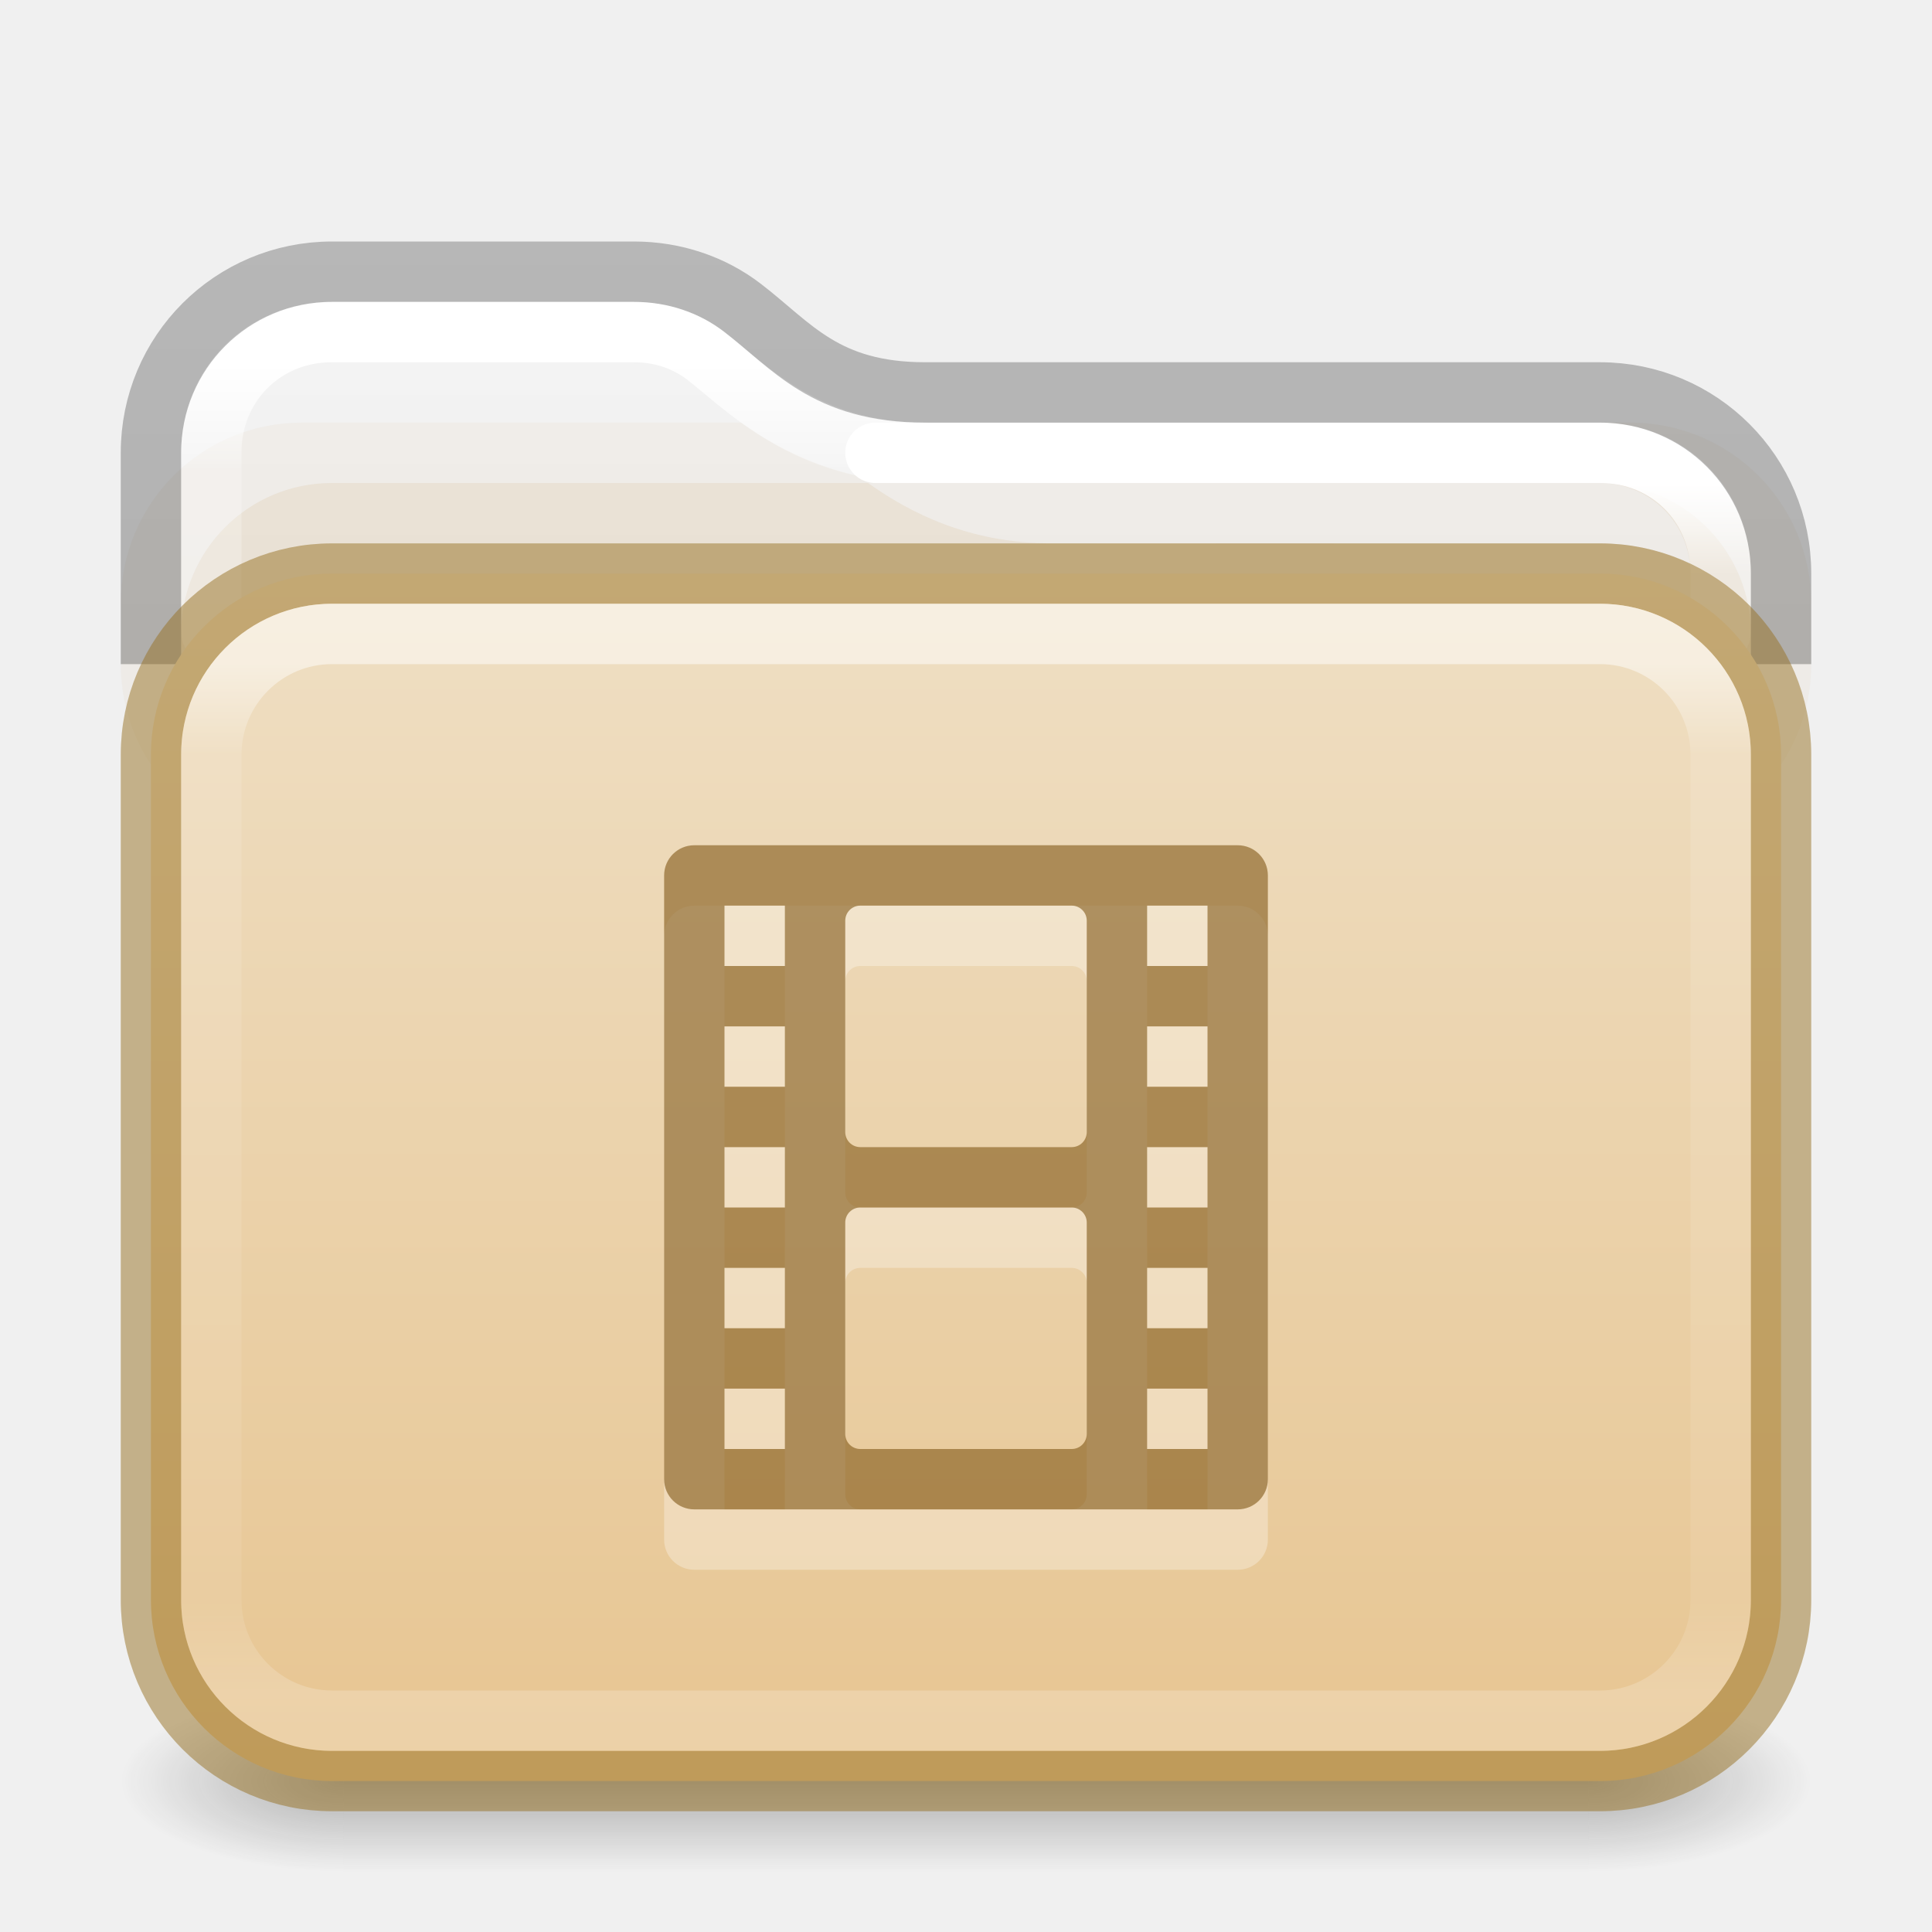
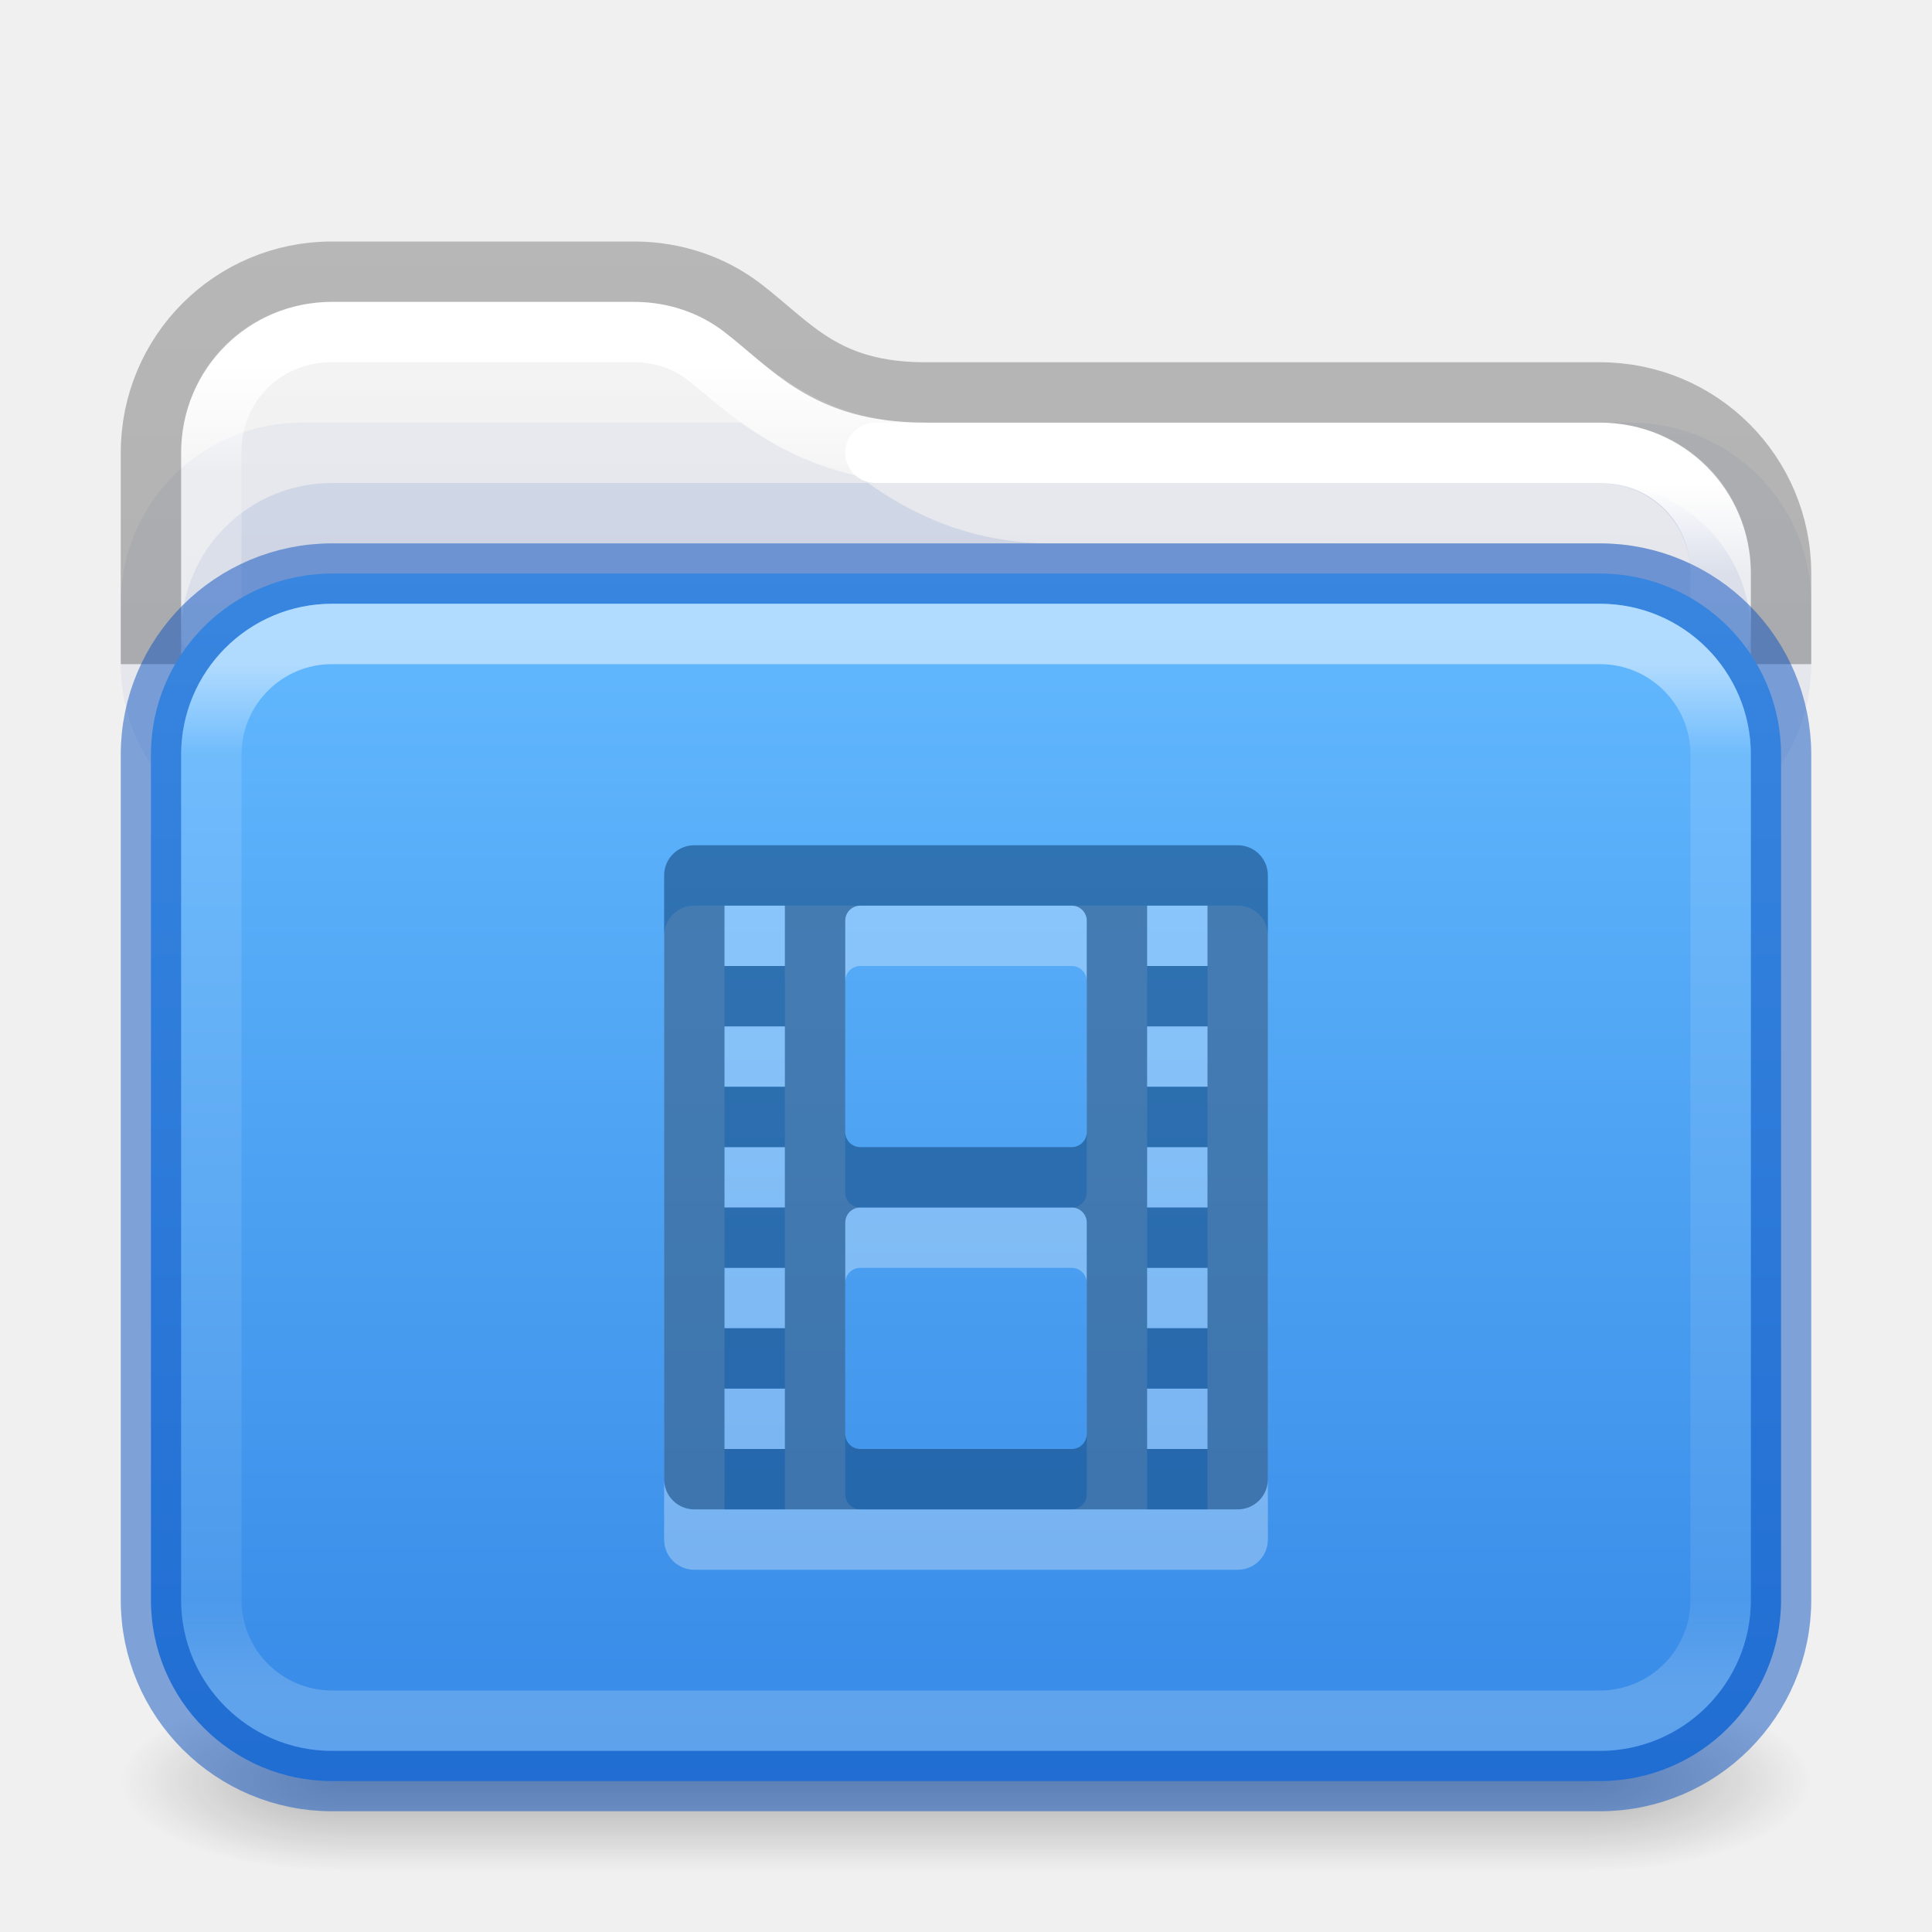
<svg xmlns="http://www.w3.org/2000/svg" xmlns:xlink="http://www.w3.org/1999/xlink" id="svg4715" height="32" width="32" version="1.1">
  <defs id="defs4717">
    <linearGradient id="linearGradient1159">
      <stop offset="0" style="stop-color:#ffffff;stop-opacity:1" id="stop1151" />
      <stop offset="0.069" style="stop-color:#ffffff;stop-opacity:0.235" id="stop1153" />
      <stop offset="0.908" style="stop-color:#ffffff;stop-opacity:0.157" id="stop1155" />
      <stop offset="1" style="stop-color:#ffffff;stop-opacity:0.392" id="stop1157" />
    </linearGradient>
    <linearGradient id="linearGradient3924">
      <stop offset="0" style="stop-color:#ffffff;stop-opacity:1" id="stop3926" />
      <stop offset="0.073" style="stop-color:#ffffff;stop-opacity:0.235" id="stop3928" />
      <stop offset="0.908" style="stop-color:#ffffff;stop-opacity:0.157" id="stop3930" />
      <stop offset="1" style="stop-color:#ffffff;stop-opacity:0.392" id="stop3932" />
    </linearGradient>
    <linearGradient id="linearGradient3688-166-749">
      <stop offset="0" style="stop-color:#181818;stop-opacity:1" id="stop2883" />
      <stop offset="1" style="stop-color:#181818;stop-opacity:0" id="stop2885" />
    </linearGradient>
    <linearGradient id="linearGradient3702-501-757">
      <stop offset="0" style="stop-color:#181818;stop-opacity:0" id="stop2895" />
      <stop offset="0.5" style="stop-color:#181818;stop-opacity:1" id="stop2897" />
      <stop offset="1" style="stop-color:#181818;stop-opacity:0" id="stop2899" />
    </linearGradient>
    <linearGradient gradientTransform="matrix(0.6761005,0,0,0.6756757,-0.2264079,1.775896)" gradientUnits="userSpaceOnUse" xlink:href="#linearGradient3924" id="linearGradient3027" y2="41.76" x2="13.594" y1="6.272" x1="13.594" />
    <linearGradient xlink:href="#linearGradient3600-9-51" id="linearGradient1512" gradientUnits="userSpaceOnUse" gradientTransform="matrix(0.6649598,0,0,0.6392712,-33.20948,1.90706)" x1="74.839" y1="4.536" x2="74.839" y2="49.779" />
    <linearGradient id="linearGradient3600-9-51">
      <stop offset="0" style="stop-color:#f4f4f4;stop-opacity:1" id="stop3602-0-0" />
      <stop offset="1" style="stop-color:#dbdbdb;stop-opacity:1" id="stop3604-9-04" />
    </linearGradient>
    <linearGradient id="linearGradient3104-6">
      <stop offset="0" style="stop-color:#000000;stop-opacity:0.318" id="stop3106-3" />
      <stop offset="1" style="stop-color:#000000;stop-opacity:0.24" id="stop3108-9" />
    </linearGradient>
    <linearGradient xlink:href="#linearGradient3104-6" id="linearGradient1572" gradientUnits="userSpaceOnUse" gradientTransform="matrix(0.3289826,0,0,0.8947171,-17.11074,-7.241968)" x1="72.893" y1="43.74" x2="72.893" y2="12.524" />
    <linearGradient x1="24" y1="6.528" x2="24" y2="41.472" id="linearGradient4161-0-2" xlink:href="#linearGradient3924-0" gradientUnits="userSpaceOnUse" gradientTransform="matrix(0.6756757,0,0,0.4864866,-0.2162128,7.824252)" />
    <linearGradient id="linearGradient3924-0">
      <stop id="stop3926-6" style="stop-color:#ffffff;stop-opacity:1" offset="0" />
      <stop id="stop3928-3" style="stop-color:#ffffff;stop-opacity:0.235" offset="0.088" />
      <stop id="stop3930-2" style="stop-color:#ffffff;stop-opacity:0.157" offset="0.912" />
      <stop id="stop3932-62" style="stop-color:#ffffff;stop-opacity:0.392" offset="1" />
    </linearGradient>
    <linearGradient xlink:href="#linearGradient1159" id="linearGradient1148" gradientUnits="userSpaceOnUse" gradientTransform="matrix(0.6761005,0,0,0.6756757,-0.2264079,1.775896)" x1="31.752" y1="9.217" x2="31.752" y2="41.712" />
    <linearGradient y2="102.237" x2="23.587" y1="57.643" x1="23.587" gradientTransform="matrix(0.5041322,0,0,0.4484854,4.108891,-16.35197)" gradientUnits="userSpaceOnUse" id="linearGradient1048" xlink:href="#linearGradient4632-0-6-4-4-4" />
    <linearGradient id="linearGradient4632-0-6-4-4-4">
-       <stop offset="0" style="stop-color:#efdfc4;stop-opacity:1" id="stop4634-4-4-7-4" />
-       <stop offset="1" style="stop-color:#e7c591;stop-opacity:1" id="stop4636-3-1-5-9" />
+       <stop offset="0" style="stop-color:#64baff;stop-opacity:1;" id="stop4634-4-4-7-4" />
+       <stop offset="1" style="stop-color:#3689e6;stop-opacity:1;" id="stop4636-3-1-5-9" />
    </linearGradient>
    <radialGradient cx="4.993" cy="43.5" r="2.5" fx="4.993" fy="43.5" id="radialGradient2976-3-3-6" xlink:href="#linearGradient3688-166-749" gradientUnits="userSpaceOnUse" gradientTransform="matrix(2.003784,0,0,1.4,27.98813,-17.4)" />
    <radialGradient cx="4.993" cy="43.5" r="2.5" fx="4.993" fy="43.5" id="radialGradient2978-2-5-2" xlink:href="#linearGradient3688-166-749" gradientUnits="userSpaceOnUse" gradientTransform="matrix(2.003784,0,0,1.4,-20.01187,-104.4)" />
    <linearGradient xlink:href="#linearGradient3702-501-757" id="linearGradient17985" gradientUnits="userSpaceOnUse" x1="25.058" y1="47.028" x2="25.058" y2="39.999" />
  </defs>
  <g style="opacity:1" id="g3712-3-7-0-7" transform="matrix(0.7368421,0,0,0.4285713,-1.684206,10.85707)">
    <rect style="opacity:0.3;fill:url(#radialGradient2976-3-3-6);fill-opacity:1;stroke:none" id="rect2801-0-9-6-9" y="40" x="38" height="7" width="5" />
    <rect style="opacity:0.3;fill:url(#radialGradient2978-2-5-2);fill-opacity:1;stroke:none" id="rect3696-2-2-2-2" transform="scale(-1)" y="-47" x="-10" height="7" width="5" />
    <rect style="opacity:0.3;fill:url(#linearGradient17985);fill-opacity:1;stroke:none" id="rect3700-1-0-6-0" y="40" x="10" height="7" width="28" />
  </g>
  <path id="rect5505-6-6-9" style="color:#000000;font-variation-settings:normal;display:inline;overflow:visible;visibility:visible;opacity:1;vector-effect:none;fill:url(#linearGradient1512);fill-opacity:1;stroke:none;stroke-width:1;stroke-linecap:butt;stroke-linejoin:miter;stroke-miterlimit:4;stroke-dasharray:none;stroke-dashoffset:0;stroke-opacity:1;-inkscape-stroke:none;marker:none;enable-background:accumulate;stop-color:#000000;stop-opacity:1" d="M 5.495,5 C 4.104,5 3,6.103 3,7.494 V 12 H 29 V 9.494 C 29,8.103 27.896,7 26.505,7 H 15.326 c -1.817,0 -2.59,-0.933 -3.339,-1.508 C 11.58,5.18 11.066,5 10.498,5 Z" />
-   <path id="rect4119" style="opacity:0.05;fill:#b6802e;fill-rule:evenodd;stroke-linecap:round;stroke-linejoin:round;paint-order:markers fill stroke;stop-color:#000000" d="M 5 7 C 3.338 7 2 8.338 2 10 L 2 11 C 2 12.662 3.338 14 5 14 L 27 14 C 28.662 14 30 12.662 30 11 L 30 10 C 30 8.338 28.662 7 27 7 L 15.326 7 C 15.602 7 15.826 7.224 15.826 7.5 C 15.826 7.776 15.602 8 15.326 8 C 13.95 8 12.967 7.489 12.279 7 L 5 7 z " />
-   <path id="rect4173" style="opacity:0.1;fill:#b6802e;fill-opacity:1;fill-rule:evenodd;stroke:none;stroke-width:1;stroke-linecap:round;stroke-linejoin:round;paint-order:markers fill stroke;stop-color:#000000" d="M 5.5 8 C 4.115 8 3 9.115 3 10.5 L 3 12.5 C 3 13.885 4.115 15 5.5 15 L 26.5 15 C 27.885 15 29 13.885 29 12.5 L 29 10.5 C 29 9.171 27.972 8.095 26.666 8.01 C 27.365 8.086 27.916 8.638 27.99 9.338 C 27.537 9.124 27.033 9 26.5 9 L 22.084 9 C 22.084 8.999 22.084 8.999 22.084 8.998 C 19.811 8.999 17.437 9 17.424 9 C 16.047 9 15.064 8.489 14.377 8 L 5.5 8 z " />
+   <path id="rect4119" style="opacity:0.05;fill:#002e99;fill-opacity:1;fill-rule:evenodd;stroke-linecap:round;stroke-linejoin:round;paint-order:markers fill stroke;stop-color:#000000" d="M 5,7 C 3.338,7 2,8.338 2,10 v 1 c 0,1.662 1.338,3 3,3 h 22 c 1.662,0 3,-1.338 3,-3 V 10 C 30,8.338 28.662,7 27,7 H 15.326 c 0.276,-6e-7 0.5,0.224 0.5,0.5 1e-6,0.276 -0.224,0.5 -0.5,0.5 -1.376,0 -2.359,-0.511 -3.047,-1 z" />
+   <path id="rect4173" style="opacity:0.1;fill:#002e99;fill-opacity:1;fill-rule:evenodd;stroke:none;stroke-width:1;stroke-linecap:round;stroke-linejoin:round;paint-order:markers fill stroke;stop-color:#000000" d="M 5.5,8 C 4.115,8 3,9.115 3,10.5 v 2 C 3,13.885 4.115,15 5.5,15 h 21 c 1.385,0 2.5,-1.115 2.5,-2.5 v -2 C 29,9.171 27.972,8.095 26.666,8.01 27.365,8.086 27.916,8.638 27.99,9.338 27.537,9.124 27.033,9 26.5,9 h -4.416 c 2.01e-4,-5.721e-4 -2.01e-4,-0.001 0,-0.002 C 19.811,8.999 17.437,9 17.424,9 c -1.376,-3e-6 -2.359,-0.511 -3.047,-1 z" />
  <path id="rect5505-6-6-8" style="color:#000000;font-variation-settings:normal;display:inline;overflow:visible;visibility:visible;opacity:1;vector-effect:none;fill:none;fill-opacity:1;stroke:url(#linearGradient3027);stroke-width:1;stroke-linecap:round;stroke-linejoin:round;stroke-miterlimit:4;stroke-dasharray:none;stroke-dashoffset:0;stroke-opacity:1;-inkscape-stroke:none;marker:none;enable-background:accumulate;stop-color:#000000;stop-opacity:1" d="m 15.326,7.5 c -1.973,0 -2.966,-1.091 -3.644,-1.611 C 11.363,5.644 10.957,5.5 10.496,5.5 H 5.494 C 4.372,5.5 3.5,6.371 3.5,7.492 v 2.984" />
  <path id="rect5505-6-6-8-2" style="color:#000000;font-variation-settings:normal;display:inline;overflow:visible;visibility:visible;vector-effect:none;fill:none;fill-opacity:1;stroke:url(#linearGradient1148);stroke-width:1;stroke-linecap:round;stroke-linejoin:round;stroke-miterlimit:4;stroke-dasharray:none;stroke-dashoffset:0;stroke-opacity:1;-inkscape-stroke:none;marker:none;enable-background:accumulate;stop-color:#000000" d="M 28.5,10.477 V 9.492 C 28.5,8.371 27.628,7.5 26.506,7.5 H 14.5" />
  <path id="rect5505-6-6" style="color:#000000;font-variation-settings:normal;display:inline;overflow:visible;visibility:visible;opacity:1;vector-effect:none;fill:none;fill-opacity:1;stroke:url(#linearGradient1572);stroke-width:1;stroke-linecap:butt;stroke-linejoin:round;stroke-miterlimit:4;stroke-dasharray:none;stroke-dashoffset:0;stroke-opacity:1;-inkscape-stroke:none;marker:none;enable-background:accumulate;stop-color:#000000;stop-opacity:1" d="M 29.5,11 V 9.5 c 0,-1.662 -1.338,-3 -3,-3 H 15.326 c -1.66,0 -2.207,-0.773 -3.029,-1.403 C 11.802,4.717 11.176,4.5 10.5,4.5 h -5 c -1.662,0 -3,1.338 -3,3 V 11" />
-   <rect style="color:#000000;font-variation-settings:normal;display:inline;overflow:visible;visibility:visible;opacity:1;vector-effect:none;fill:url(#linearGradient1048);fill-opacity:1;fill-rule:nonzero;stroke:#987124;stroke-width:1;stroke-linecap:butt;stroke-linejoin:miter;stroke-miterlimit:4;stroke-dasharray:none;stroke-dashoffset:0;stroke-opacity:0.498;-inkscape-stroke:none;marker:none;enable-background:accumulate;stop-color:#000000;stop-opacity:1" id="rect5505-21-1-2-1" y="9.5" x="2.5" ry="3" rx="3" height="20" width="27" />
+   <rect style="color:#000000;font-variation-settings:normal;display:inline;overflow:visible;visibility:visible;opacity:1;vector-effect:none;fill:url(#linearGradient1048);fill-opacity:1;fill-rule:nonzero;stroke:#0d52bf;stroke-width:1;stroke-linecap:butt;stroke-linejoin:miter;stroke-miterlimit:4;stroke-dasharray:none;stroke-dashoffset:0;stroke-opacity:0.502;-inkscape-stroke:none;marker:none;enable-background:accumulate;stop-color:#000000;stop-opacity:1" id="rect5505-21-1-2-1" y="9.5" x="2.5" ry="3" rx="3" height="20" width="27" />
  <rect style="opacity:0.5;fill:none;stroke:url(#linearGradient4161-0-2);stroke-width:1;stroke-linecap:round;stroke-linejoin:round;stroke-miterlimit:4;stroke-dasharray:none;stroke-dashoffset:0;stroke-opacity:1" id="rect6741-7-4-3-8" y="10.5" x="3.5" ry="2" rx="2" height="18" width="25" />
  <path id="rect915-3" d="M 11.5,15 C 11.223,15 11,15.223 11,15.5 v 10 c 0,0.277 0.223,0.5 0.5,0.5 h 9 c 0.277,0 0.5,-0.223 0.5,-0.5 v -10 C 21,15.223 20.777,15 20.5,15 Z m 0.5,1 h 1 v 1 h -1 z m 2.25,0 h 3.5 c 0.139,0 0.25,0.112 0.25,0.25 v 3.5 C 18,19.889 17.889,20 17.75,20 h -3.5 C 14.111,20 14,19.889 14,19.75 v -3.5 C 14,16.111 14.111,16 14.25,16 Z M 19,16 h 1 v 1 h -1 z m -7,2 h 1 v 1 h -1 z m 7,0 h 1 v 1 h -1 z m -7,2 h 1 v 1 h -1 z m 7,0 h 1 v 1 h -1 z m -4.75,1 h 3.5 c 0.139,0 0.25,0.112 0.25,0.25 v 3.5 C 18,24.889 17.889,25 17.75,25 h -3.5 C 14.111,25 14,24.889 14,24.75 v -3.5 C 14,21.111 14.111,21 14.25,21 Z M 12,22 h 1 v 1 h -1 z m 7,0 h 1 v 1 h -1 z m -7,2 h 1 v 1 h -1 z m 7,0 h 1 v 1 h -1 z" style="opacity:0.3;vector-effect:none;fill:#ffffff;fill-opacity:1;stroke:none;stroke-width:0.85;stroke-linecap:butt;stroke-linejoin:miter;stroke-miterlimit:4;stroke-dasharray:none;stroke-dashoffset:0;stroke-opacity:1;marker:none" />
-   <path id="rect915" d="M 11.5,14 C 11.223,14 11,14.223 11,14.5 v 10 c 0,0.277 0.223,0.5 0.5,0.5 h 9 c 0.277,0 0.5,-0.223 0.5,-0.5 v -10 C 21,14.223 20.777,14 20.5,14 Z m 0.5,1 h 1 v 1 h -1 z m 2.25,0 h 3.5 c 0.139,0 0.25,0.112 0.25,0.25 v 3.5 C 18,18.889 17.889,19 17.75,19 h -3.5 C 14.111,19 14,18.889 14,18.75 v -3.5 C 14,15.111 14.111,15 14.25,15 Z M 19,15 h 1 v 1 h -1 z m -7,2 h 1 v 1 h -1 z m 7,0 h 1 v 1 h -1 z m -7,2 h 1 v 1 h -1 z m 7,0 h 1 v 1 h -1 z m -4.75,1 h 3.5 c 0.139,0 0.25,0.112 0.25,0.25 v 3.5 C 18,23.889 17.889,24 17.75,24 h -3.5 C 14.111,24 14,23.889 14,23.75 v -3.5 C 14,20.111 14.111,20 14.25,20 Z M 12,21 h 1 v 1 h -1 z m 7,0 h 1 v 1 h -1 z m -7,2 h 1 v 1 h -1 z m 7,0 h 1 v 1 h -1 z" style="opacity:0.6;vector-effect:none;fill:#7e5514;fill-opacity:0.971;stroke:none;stroke-width:1;stroke-linecap:butt;stroke-linejoin:miter;stroke-miterlimit:4;stroke-dasharray:none;stroke-dashoffset:0;stroke-opacity:0.498;marker:none" />
+   <path id="rect915" d="M 11.5,14 C 11.223,14 11,14.223 11,14.5 v 10 c 0,0.277 0.223,0.5 0.5,0.5 h 9 c 0.277,0 0.5,-0.223 0.5,-0.5 v -10 C 21,14.223 20.777,14 20.5,14 Z m 0.5,1 h 1 v 1 h -1 z m 2.25,0 h 3.5 c 0.139,0 0.25,0.112 0.25,0.25 v 3.5 C 18,18.889 17.889,19 17.75,19 h -3.5 C 14.111,19 14,18.889 14,18.75 v -3.5 C 14,15.111 14.111,15 14.25,15 Z M 19,15 h 1 v 1 h -1 z m -7,2 h 1 v 1 h -1 z m 7,0 h 1 v 1 h -1 z m -7,2 h 1 v 1 h -1 z m 7,0 h 1 v 1 h -1 z m -4.75,1 h 3.5 c 0.139,0 0.25,0.112 0.25,0.25 v 3.5 C 18,23.889 17.889,24 17.75,24 h -3.5 C 14.111,24 14,23.889 14,23.75 v -3.5 C 14,20.111 14.111,20 14.25,20 Z M 12,21 h 1 v 1 h -1 z m 7,0 h 1 v 1 h -1 z m -7,2 h 1 v 1 h -1 z m 7,0 h 1 v 1 h -1 z" style="opacity:0.6;vector-effect:none;fill:#14487e;fill-opacity:0.973;stroke:none;stroke-width:1;stroke-linecap:butt;stroke-linejoin:miter;stroke-miterlimit:4;stroke-dasharray:none;stroke-dashoffset:0;stroke-opacity:0.498;marker:none" />
</svg>
